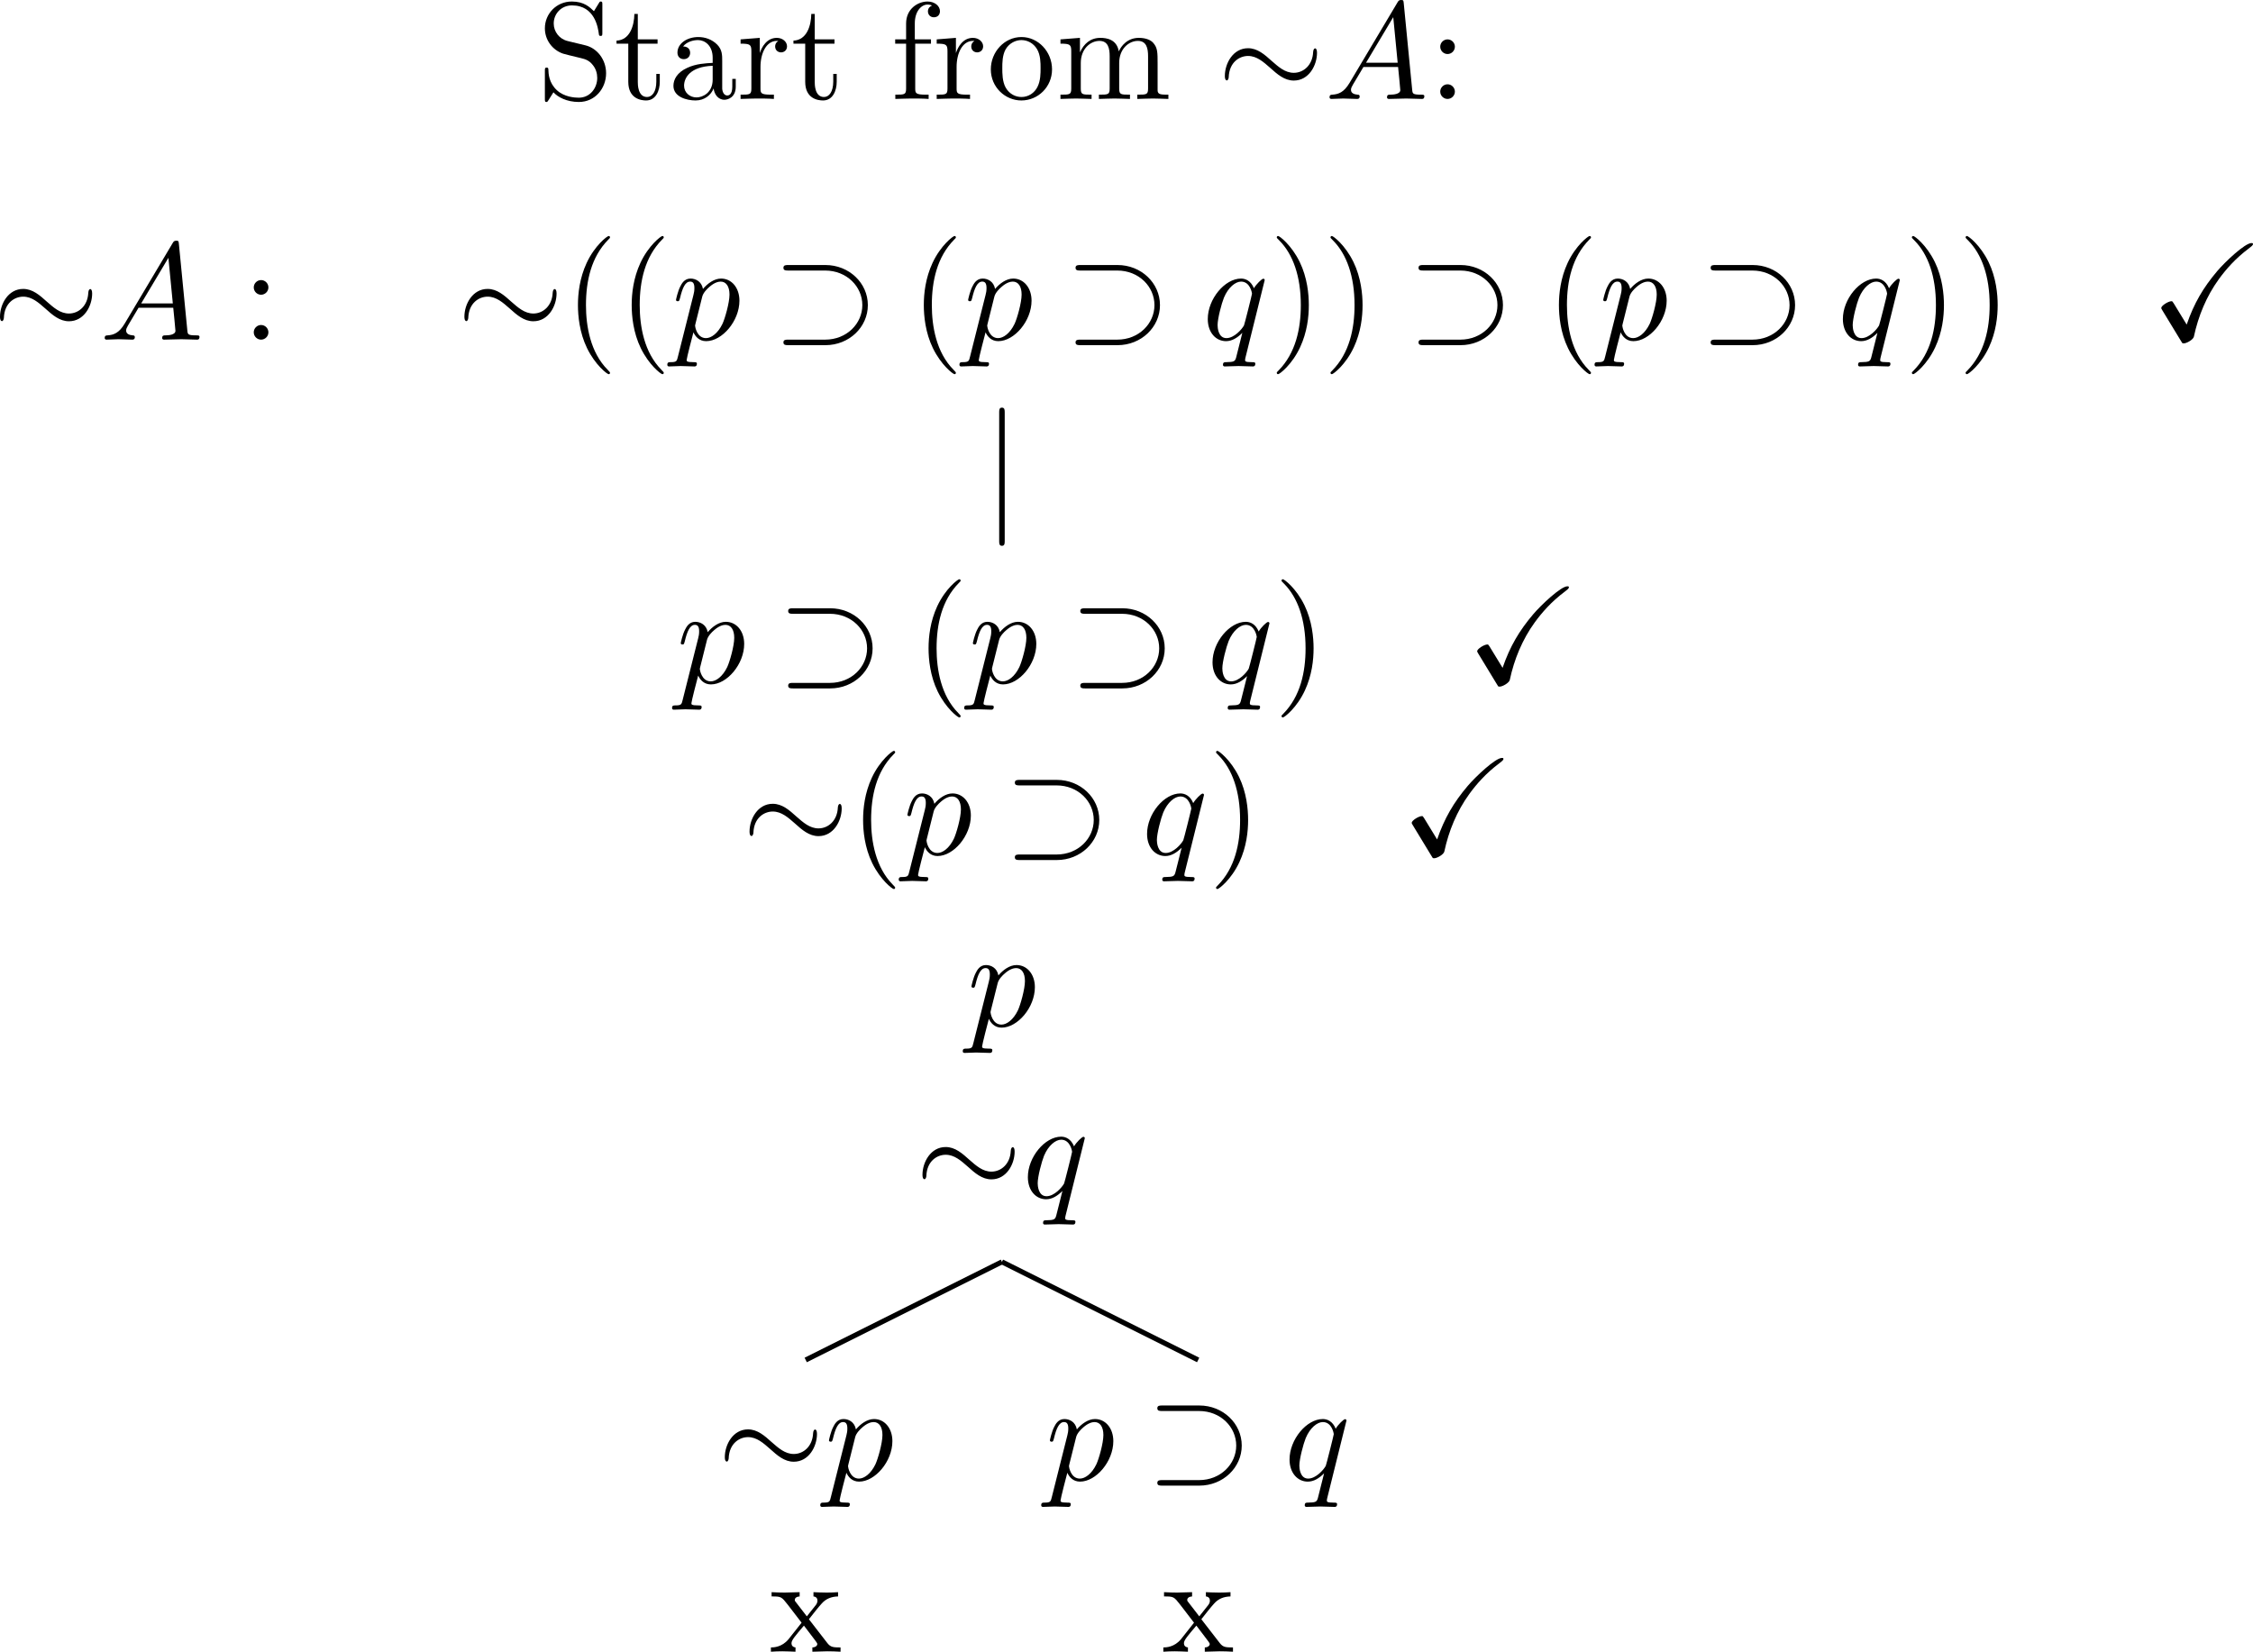
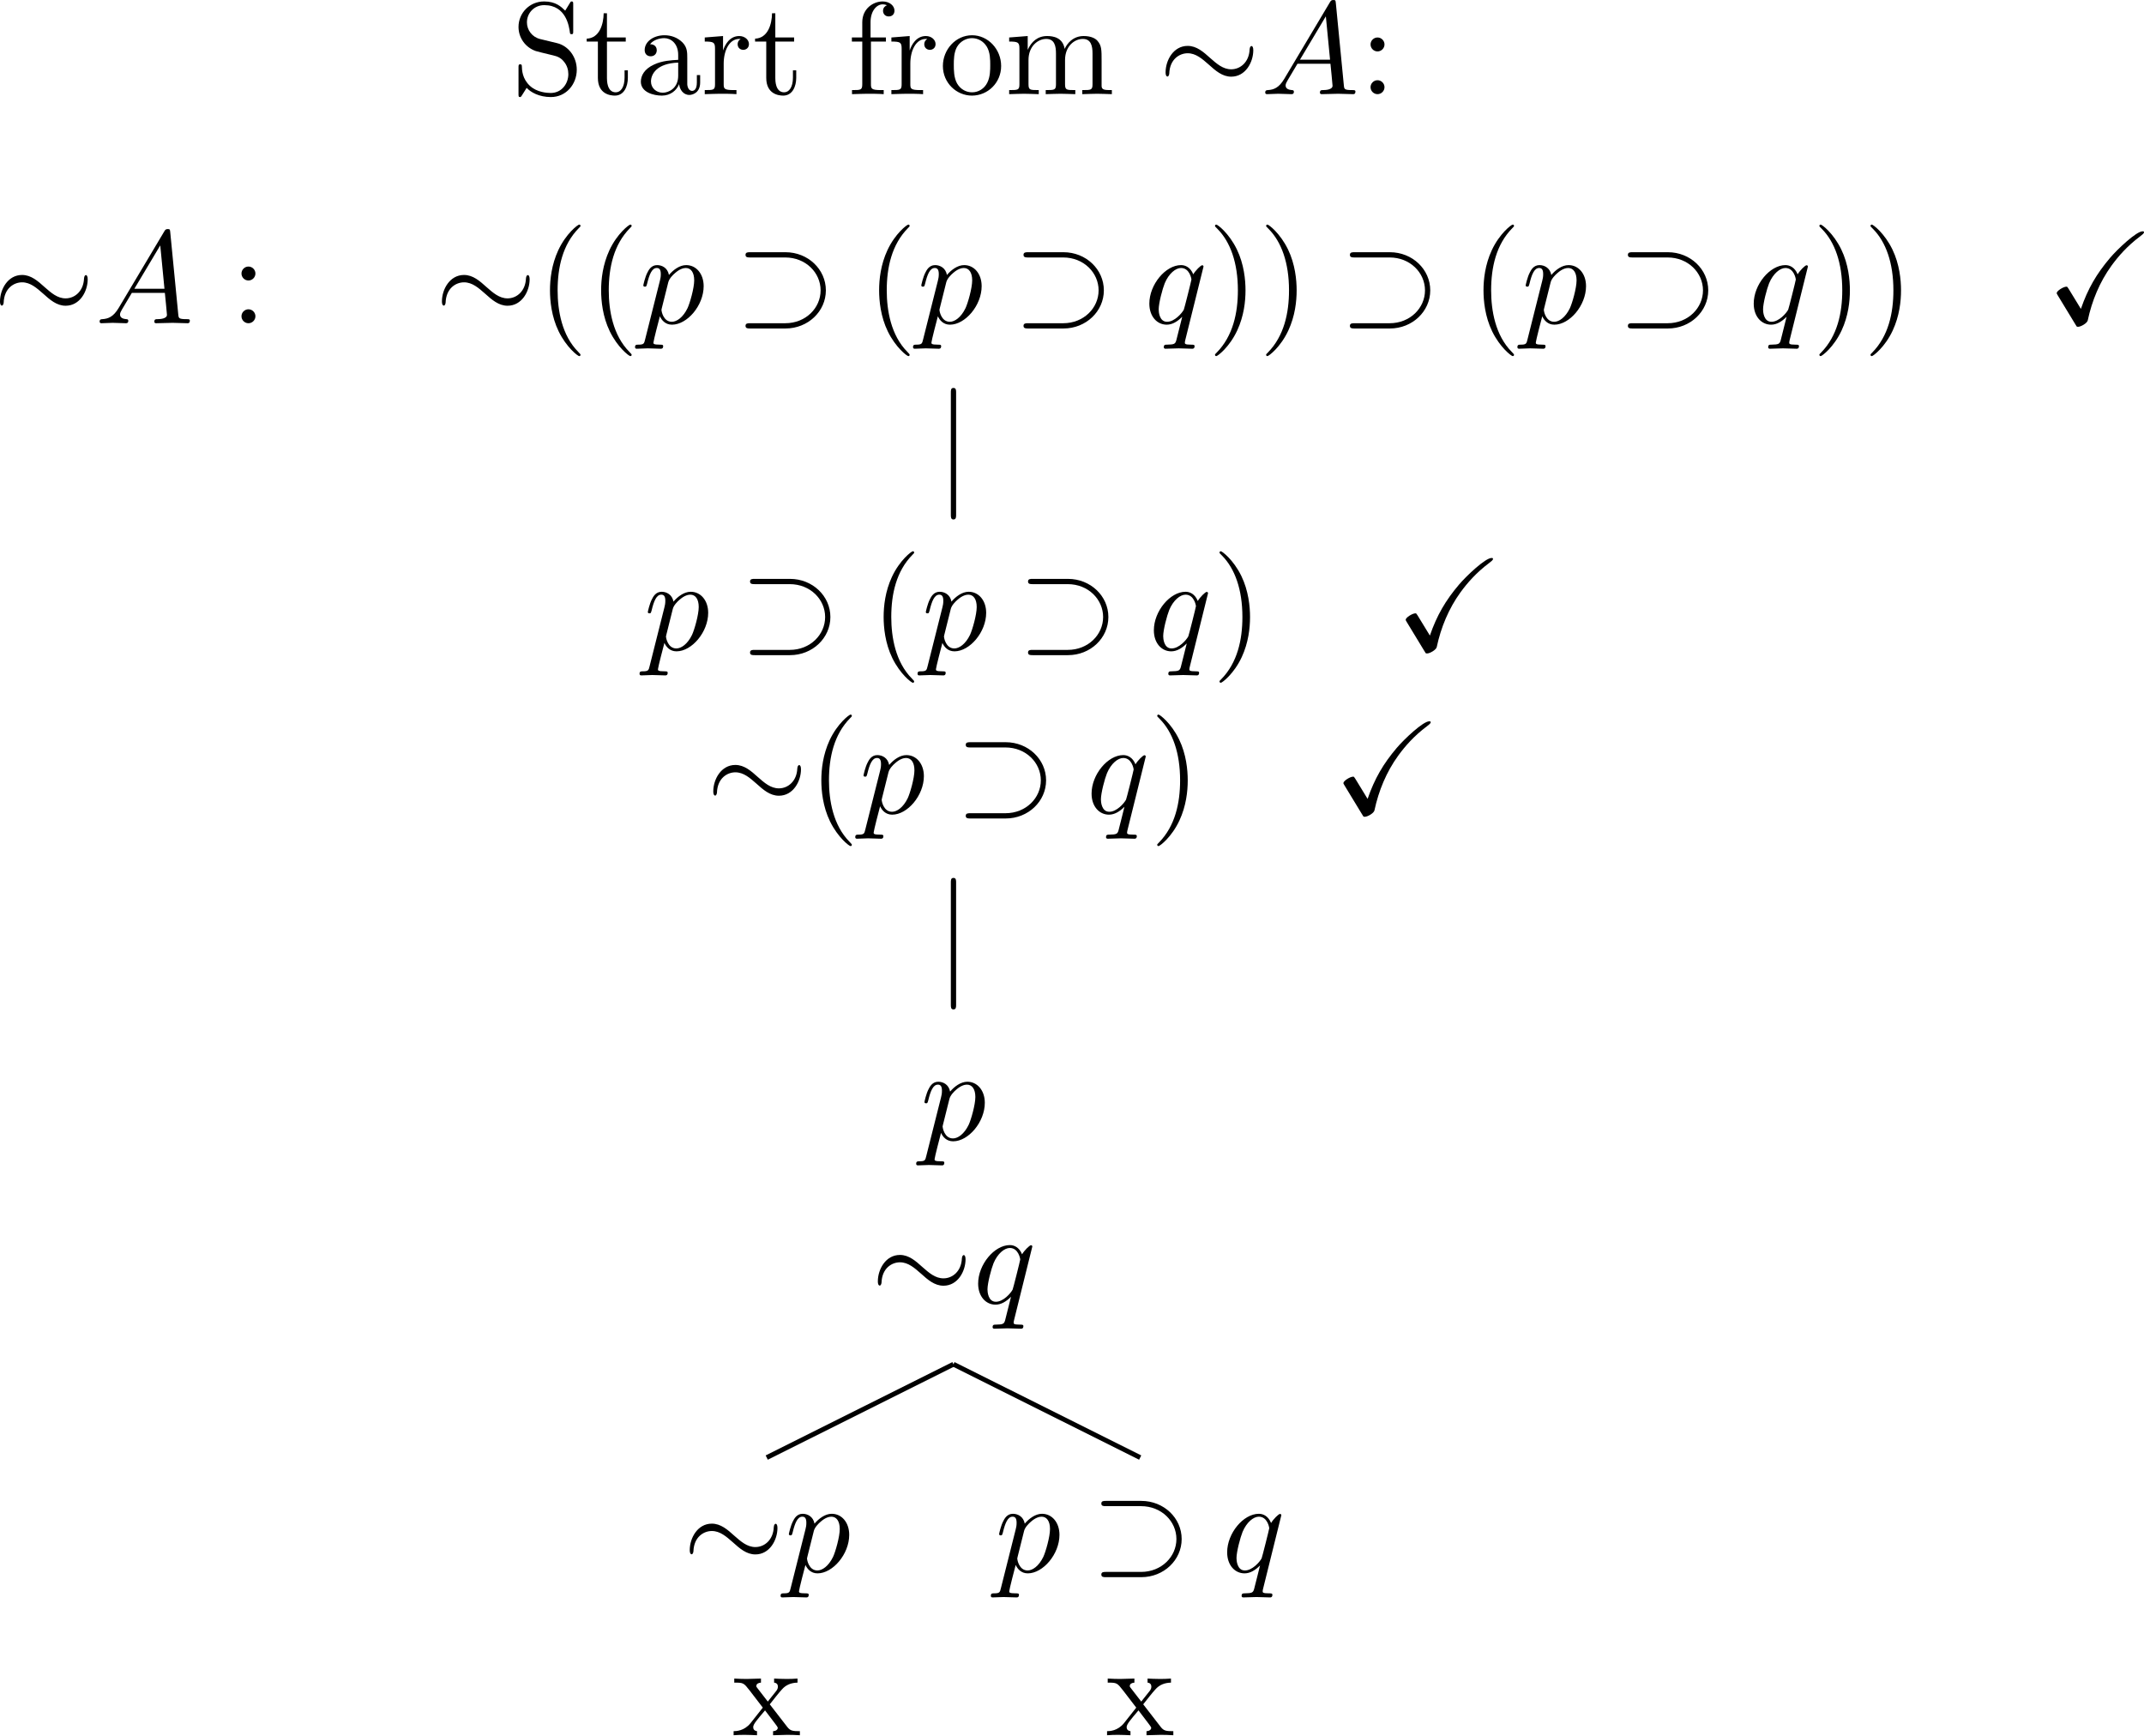
- <svg xmlns="http://www.w3.org/2000/svg" xmlns:xlink="http://www.w3.org/1999/xlink" version="1.1" fill="currentColor" class="ae-svg" style="width:16.171em;height:auto" viewBox="172.894 -72.235 177.882 130.401">
+ <svg xmlns="http://www.w3.org/2000/svg" xmlns:xlink="http://www.w3.org/1999/xlink" version="1.1" fill="currentColor" class="ae-svg" style="width:16.171em;height:auto" viewBox="172.894 -72.235 177.882 143.95">
  <defs>
    <path id="contraction-w-tree-g0-88" d="M1.898-2.869C1.8-3.022 1.789-3.033 1.724-3.033C1.473-3.033 .916-2.684 .916-2.498C.916-2.476 .916-2.455 1.004-2.313L2.389-.033C2.444 .065 2.553 .24 2.564 .251C2.585 .295 2.64 .295 2.695 .295C2.924 .295 3.436 0 3.491-.229C3.84-1.865 4.484-3.425 5.465-4.778C6.022-5.542 6.764-6.404 7.844-7.211C8.029-7.353 8.16-7.451 8.16-7.549C8.16-7.625 8.105-7.625 8.04-7.625C7.527-7.625 5.967-6.153 5.345-5.422C4.233-4.113 3.502-2.869 2.924-1.189L1.898-2.869Z" />
    <path id="contraction-w-tree-g1-24" d="M7.876-3.644C7.876-3.884 7.811-3.993 7.724-3.993C7.669-3.993 7.582-3.916 7.571-3.709C7.527-2.662 6.807-2.062 6.044-2.062C5.356-2.062 4.833-2.531 4.298-3C3.742-3.502 3.175-4.004 2.433-4.004C1.244-4.004 .6-2.804 .6-1.811C.6-1.462 .742-1.462 .753-1.462C.873-1.462 .905-1.68 .905-1.713C.949-2.913 1.767-3.393 2.433-3.393C3.12-3.393 3.644-2.924 4.178-2.455C4.735-1.953 5.302-1.451 6.044-1.451C7.233-1.451 7.876-2.651 7.876-3.644Z" />
    <path id="contraction-w-tree-g1-27" d="M4.2-5.455C5.902-5.455 7.135-4.189 7.135-2.727S5.902 0 4.2 0H1.287C1.102 0 .905 0 .905 .218S1.102 .436 1.287 .436H4.222C6.087 .436 7.571-.982 7.571-2.727S6.087-5.891 4.222-5.891H1.287C1.102-5.891 .905-5.891 .905-5.673S1.102-5.455 1.287-5.455H4.2Z" />
    <path id="contraction-w-tree-g1-106" d="M1.735-7.789C1.735-7.985 1.735-8.182 1.516-8.182S1.298-7.985 1.298-7.789V2.335C1.298 2.531 1.298 2.727 1.516 2.727S1.735 2.531 1.735 2.335V-7.789Z" />
    <path id="contraction-w-tree-g2-65" d="M1.953-1.255C1.516-.524 1.091-.371 .611-.338C.48-.327 .382-.327 .382-.12C.382-.055 .436 0 .524 0C.818 0 1.156-.033 1.462-.033C1.822-.033 2.204 0 2.553 0C2.618 0 2.76 0 2.76-.207C2.76-.327 2.662-.338 2.585-.338C2.335-.36 2.073-.447 2.073-.72C2.073-.851 2.138-.971 2.225-1.124L3.055-2.52H5.793C5.815-2.291 5.967-.807 5.967-.698C5.967-.371 5.4-.338 5.182-.338C5.029-.338 4.92-.338 4.92-.12C4.92 0 5.051 0 5.073 0C5.52 0 5.989-.033 6.436-.033C6.709-.033 7.396 0 7.669 0C7.735 0 7.865 0 7.865-.218C7.865-.338 7.756-.338 7.615-.338C6.938-.338 6.938-.415 6.905-.731L6.24-7.549C6.218-7.767 6.218-7.811 6.033-7.811C5.858-7.811 5.815-7.735 5.749-7.625L1.953-1.255ZM3.262-2.858L5.411-6.458L5.76-2.858H3.262Z" />
    <path id="contraction-w-tree-g2-112" d="M.491 1.331C.404 1.702 .382 1.778-.098 1.778C-.229 1.778-.349 1.778-.349 1.985C-.349 2.073-.295 2.116-.207 2.116C.087 2.116 .404 2.084 .709 2.084C1.069 2.084 1.44 2.116 1.789 2.116C1.844 2.116 1.985 2.116 1.985 1.898C1.985 1.778 1.876 1.778 1.724 1.778C1.178 1.778 1.178 1.702 1.178 1.604C1.178 1.473 1.636-.305 1.713-.578C1.855-.262 2.16 .12 2.716 .12C3.982 .12 5.345-1.473 5.345-3.076C5.345-4.102 4.724-4.822 3.895-4.822C3.349-4.822 2.825-4.429 2.465-4.004C2.356-4.593 1.887-4.822 1.484-4.822C.982-4.822 .775-4.396 .676-4.2C.48-3.829 .338-3.175 .338-3.142C.338-3.033 .447-3.033 .469-3.033C.578-3.033 .589-3.044 .655-3.284C.84-4.058 1.058-4.582 1.451-4.582C1.636-4.582 1.789-4.495 1.789-4.08C1.789-3.829 1.756-3.709 1.713-3.524L.491 1.331ZM2.411-3.404C2.487-3.698 2.782-4.004 2.978-4.167C3.36-4.505 3.676-4.582 3.862-4.582C4.298-4.582 4.56-4.2 4.56-3.556S4.2-1.658 4.004-1.244C3.633-.48 3.109-.12 2.705-.12C1.985-.12 1.844-1.025 1.844-1.091C1.844-1.113 1.844-1.135 1.876-1.265L2.411-3.404Z" />
    <path id="contraction-w-tree-g2-113" d="M4.931-4.702C4.931-4.745 4.898-4.811 4.822-4.811C4.702-4.811 4.265-4.375 4.08-4.058C3.84-4.647 3.415-4.822 3.065-4.822C1.778-4.822 .436-3.207 .436-1.625C.436-.556 1.08 .12 1.876 .12C2.345 .12 2.771-.142 3.164-.535C3.065-.153 2.705 1.32 2.673 1.418C2.585 1.724 2.498 1.767 1.887 1.778C1.745 1.778 1.636 1.778 1.636 1.996C1.636 2.007 1.636 2.116 1.778 2.116C2.127 2.116 2.509 2.084 2.869 2.084C3.24 2.084 3.633 2.116 3.993 2.116C4.047 2.116 4.189 2.116 4.189 1.898C4.189 1.778 4.08 1.778 3.905 1.778C3.382 1.778 3.382 1.702 3.382 1.604C3.382 1.527 3.404 1.462 3.425 1.364L4.931-4.702ZM1.909-.12C1.255-.12 1.211-.96 1.211-1.145C1.211-1.669 1.527-2.858 1.713-3.316C2.051-4.124 2.618-4.582 3.065-4.582C3.775-4.582 3.927-3.698 3.927-3.622C3.927-3.556 3.327-1.167 3.295-1.124C3.131-.818 2.52-.12 1.909-.12Z" />
    <path id="contraction-w-tree-g3-40" d="M3.611 2.618C3.611 2.585 3.611 2.564 3.425 2.378C2.062 1.004 1.713-1.058 1.713-2.727C1.713-4.625 2.127-6.524 3.469-7.887C3.611-8.018 3.611-8.04 3.611-8.073C3.611-8.149 3.567-8.182 3.502-8.182C3.393-8.182 2.411-7.44 1.767-6.055C1.211-4.855 1.08-3.644 1.08-2.727C1.08-1.876 1.2-.556 1.8 .676C2.455 2.018 3.393 2.727 3.502 2.727C3.567 2.727 3.611 2.695 3.611 2.618Z" />
    <path id="contraction-w-tree-g3-41" d="M3.153-2.727C3.153-3.578 3.033-4.898 2.433-6.131C1.778-7.473 .84-8.182 .731-8.182C.665-8.182 .622-8.138 .622-8.073C.622-8.04 .622-8.018 .829-7.822C1.898-6.742 2.52-5.007 2.52-2.727C2.52-.862 2.116 1.058 .764 2.433C.622 2.564 .622 2.585 .622 2.618C.622 2.684 .665 2.727 .731 2.727C.84 2.727 1.822 1.985 2.465 .6C3.022-.6 3.153-1.811 3.153-2.727Z" />
    <path id="contraction-w-tree-g3-58" d="M2.095-4.124C2.095-4.44 1.833-4.702 1.516-4.702S.938-4.44 .938-4.124S1.2-3.545 1.516-3.545S2.095-3.807 2.095-4.124ZM2.095-.578C2.095-.895 1.833-1.156 1.516-1.156S.938-.895 .938-.578S1.2 0 1.516 0S2.095-.262 2.095-.578Z" />
    <path id="contraction-w-tree-g3-83" d="M3.807-4.233L2.411-4.571C1.735-4.735 1.309-5.324 1.309-5.956C1.309-6.72 1.898-7.385 2.749-7.385C4.571-7.385 4.811-5.596 4.876-5.105C4.887-5.04 4.887-4.975 5.007-4.975C5.149-4.975 5.149-5.029 5.149-5.236V-7.429C5.149-7.615 5.149-7.691 5.029-7.691C4.953-7.691 4.942-7.68 4.865-7.549L4.484-6.927C4.156-7.244 3.709-7.691 2.738-7.691C1.527-7.691 .611-6.731 .611-5.575C.611-4.669 1.189-3.873 2.04-3.578C2.16-3.535 2.716-3.404 3.48-3.218C3.775-3.142 4.102-3.065 4.407-2.662C4.636-2.378 4.745-2.018 4.745-1.658C4.745-.884 4.2-.098 3.284-.098C2.967-.098 2.138-.153 1.56-.687C.927-1.276 .895-1.975 .884-2.367C.873-2.476 .785-2.476 .753-2.476C.611-2.476 .611-2.4 .611-2.204V-.022C.611 .164 .611 .24 .731 .24C.807 .24 .818 .218 .895 .098C.895 .087 .927 .055 1.287-.524C1.625-.153 2.324 .24 3.295 .24C4.571 .24 5.444-.829 5.444-2.029C5.444-3.12 4.724-4.015 3.807-4.233Z" />
    <path id="contraction-w-tree-g3-97" d="M3.633-.829C3.676-.393 3.971 .065 4.484 .065C4.713 .065 5.378-.087 5.378-.971V-1.582H5.105V-.971C5.105-.338 4.833-.273 4.713-.273C4.353-.273 4.309-.764 4.309-.818V-3C4.309-3.458 4.309-3.884 3.916-4.287C3.491-4.713 2.945-4.887 2.422-4.887C1.527-4.887 .775-4.375 .775-3.655C.775-3.327 .993-3.142 1.276-3.142C1.582-3.142 1.778-3.36 1.778-3.644C1.778-3.775 1.724-4.135 1.222-4.145C1.516-4.527 2.051-4.647 2.4-4.647C2.935-4.647 3.556-4.222 3.556-3.251V-2.847C3-2.815 2.236-2.782 1.549-2.455C.731-2.084 .458-1.516 .458-1.036C.458-.153 1.516 .12 2.204 .12C2.924 .12 3.425-.316 3.633-.829ZM3.556-2.618V-1.527C3.556-.491 2.771-.12 2.28-.12C1.745-.12 1.298-.502 1.298-1.047C1.298-1.647 1.756-2.553 3.556-2.618Z" />
    <path id="contraction-w-tree-g3-102" d="M1.909-4.702V-5.967C1.909-6.927 2.433-7.451 2.913-7.451C2.945-7.451 3.109-7.451 3.273-7.375C3.142-7.331 2.945-7.189 2.945-6.916C2.945-6.665 3.12-6.447 3.415-6.447C3.731-6.447 3.895-6.665 3.895-6.927C3.895-7.331 3.491-7.691 2.913-7.691C2.149-7.691 1.222-7.113 1.222-5.956V-4.702H.36V-4.364H1.222V-.829C1.222-.338 1.102-.338 .371-.338V0C.796-.011 1.309-.033 1.615-.033C2.051-.033 2.564-.033 3 0V-.338H2.771C1.964-.338 1.942-.458 1.942-.851V-4.364H3.185V-4.702H1.909Z" />
    <path id="contraction-w-tree-g3-109" d="M1.2-3.753V-.829C1.2-.338 1.08-.338 .349-.338V0C.731-.011 1.287-.033 1.582-.033C1.865-.033 2.433-.011 2.804 0V-.338C2.073-.338 1.953-.338 1.953-.829V-2.836C1.953-3.971 2.727-4.582 3.425-4.582C4.113-4.582 4.233-3.993 4.233-3.371V-.829C4.233-.338 4.113-.338 3.382-.338V0C3.764-.011 4.32-.033 4.615-.033C4.898-.033 5.465-.011 5.836 0V-.338C5.105-.338 4.985-.338 4.985-.829V-2.836C4.985-3.971 5.76-4.582 6.458-4.582C7.145-4.582 7.265-3.993 7.265-3.371V-.829C7.265-.338 7.145-.338 6.415-.338V0C6.796-.011 7.353-.033 7.647-.033C7.931-.033 8.498-.011 8.869 0V-.338C8.302-.338 8.029-.338 8.018-.665V-2.749C8.018-3.687 8.018-4.025 7.68-4.418C7.527-4.604 7.167-4.822 6.535-4.822C5.618-4.822 5.138-4.167 4.953-3.753C4.8-4.702 3.993-4.822 3.502-4.822C2.705-4.822 2.193-4.353 1.887-3.676V-4.822L.349-4.702V-4.364C1.113-4.364 1.2-4.287 1.2-3.753Z" />
    <path id="contraction-w-tree-g3-111" d="M5.138-2.335C5.138-3.731 4.047-4.887 2.727-4.887C1.364-4.887 .305-3.698 .305-2.335C.305-.927 1.44 .12 2.716 .12C4.036 .12 5.138-.949 5.138-2.335ZM2.727-.153C2.258-.153 1.778-.382 1.484-.884C1.211-1.364 1.211-2.029 1.211-2.422C1.211-2.847 1.211-3.436 1.473-3.916C1.767-4.418 2.28-4.647 2.716-4.647C3.196-4.647 3.665-4.407 3.949-3.938S4.233-2.836 4.233-2.422C4.233-2.029 4.233-1.44 3.993-.96C3.753-.469 3.273-.153 2.727-.153Z" />
    <path id="contraction-w-tree-g3-114" d="M1.822-3.622V-4.822L.305-4.702V-4.364C1.069-4.364 1.156-4.287 1.156-3.753V-.829C1.156-.338 1.036-.338 .305-.338V0C.731-.011 1.244-.033 1.549-.033C1.985-.033 2.498-.033 2.935 0V-.338H2.705C1.898-.338 1.876-.458 1.876-.851V-2.531C1.876-3.611 2.335-4.582 3.164-4.582C3.24-4.582 3.262-4.582 3.284-4.571C3.251-4.56 3.033-4.429 3.033-4.145C3.033-3.84 3.262-3.676 3.502-3.676C3.698-3.676 3.971-3.807 3.971-4.156S3.633-4.822 3.164-4.822C2.367-4.822 1.975-4.091 1.822-3.622Z" />
    <path id="contraction-w-tree-g3-116" d="M1.887-4.364H3.447V-4.702H1.887V-6.709H1.615C1.604-5.815 1.276-4.647 .207-4.604V-4.364H1.135V-1.353C1.135-.011 2.149 .12 2.542 .12C3.316 .12 3.622-.655 3.622-1.353V-1.975H3.349V-1.375C3.349-.567 3.022-.153 2.618-.153C1.887-.153 1.887-1.145 1.887-1.331V-4.364Z" />
    <path id="contraction-w-tree-g3-120" d="M3.131-2.564C3.458-2.978 3.873-3.513 4.135-3.796C4.473-4.189 4.92-4.353 5.433-4.364V-4.702C5.149-4.68 4.822-4.669 4.538-4.669C4.211-4.669 3.633-4.691 3.491-4.702V-4.364C3.72-4.342 3.807-4.2 3.807-4.025S3.698-3.709 3.644-3.644L2.967-2.793L2.116-3.895C2.018-4.004 2.018-4.025 2.018-4.091C2.018-4.255 2.182-4.353 2.4-4.364V-4.702C2.116-4.691 1.396-4.669 1.222-4.669C.993-4.669 .48-4.68 .185-4.702V-4.364C.949-4.364 .96-4.353 1.473-3.698L2.553-2.291L1.527-.993C1.004-.36 .36-.338 .131-.338V0C.415-.022 .753-.033 1.036-.033C1.353-.033 1.811-.011 2.073 0V-.338C1.833-.371 1.756-.513 1.756-.676C1.756-.916 2.073-1.276 2.738-2.062L3.567-.971C3.655-.851 3.796-.676 3.796-.611C3.796-.513 3.698-.349 3.404-.338V0C3.731-.011 4.342-.033 4.582-.033C4.876-.033 5.302-.022 5.629 0V-.338C5.04-.338 4.844-.36 4.593-.676L3.131-2.564Z" />
  </defs>
  <g id="contraction-w-tree-page1">
    <use x="215.303" y="-64.424" xlink:href="#contraction-w-tree-g3-83" />
    <use x="221.364" y="-64.424" xlink:href="#contraction-w-tree-g3-116" />
    <use x="225.606" y="-64.424" xlink:href="#contraction-w-tree-g3-97" />
    <use x="231.061" y="-64.424" xlink:href="#contraction-w-tree-g3-114" />
    <use x="235.333" y="-64.424" xlink:href="#contraction-w-tree-g3-116" />
    <use x="243.212" y="-64.424" xlink:href="#contraction-w-tree-g3-102" />
    <use x="246.545" y="-64.424" xlink:href="#contraction-w-tree-g3-114" />
    <use x="250.818" y="-64.424" xlink:href="#contraction-w-tree-g3-111" />
    <use x="256.273" y="-64.424" xlink:href="#contraction-w-tree-g3-109" />
    <use x="269" y="-64.424" xlink:href="#contraction-w-tree-g1-24" />
    <use x="277.485" y="-64.424" xlink:href="#contraction-w-tree-g2-65" />
    <use x="285.667" y="-64.424" xlink:href="#contraction-w-tree-g3-58" />
    <use x="172.294" y="-45.421" xlink:href="#contraction-w-tree-g1-24" />
    <use x="180.779" y="-45.421" xlink:href="#contraction-w-tree-g2-65" />
    <use x="191.991" y="-45.421" xlink:href="#contraction-w-tree-g3-58" />
    <use x="208.96" y="-45.421" xlink:href="#contraction-w-tree-g1-24" />
    <use x="217.445" y="-45.421" xlink:href="#contraction-w-tree-g3-40" />
    <use x="221.688" y="-45.421" xlink:href="#contraction-w-tree-g3-40" />
    <use x="225.93" y="-45.421" xlink:href="#contraction-w-tree-g2-112" />
    <use x="233.843" y="-45.421" xlink:href="#contraction-w-tree-g1-27" />
    <use x="244.752" y="-45.421" xlink:href="#contraction-w-tree-g3-40" />
    <use x="248.994" y="-45.421" xlink:href="#contraction-w-tree-g2-112" />
    <use x="256.907" y="-45.421" xlink:href="#contraction-w-tree-g1-27" />
    <use x="267.816" y="-45.421" xlink:href="#contraction-w-tree-g2-113" />
    <use x="273.078" y="-45.421" xlink:href="#contraction-w-tree-g3-41" />
    <use x="277.32" y="-45.421" xlink:href="#contraction-w-tree-g3-41" />
    <use x="283.987" y="-45.421" xlink:href="#contraction-w-tree-g1-27" />
    <use x="294.896" y="-45.421" xlink:href="#contraction-w-tree-g3-40" />
    <use x="299.138" y="-45.421" xlink:href="#contraction-w-tree-g2-112" />
    <use x="307.051" y="-45.421" xlink:href="#contraction-w-tree-g1-27" />
    <use x="317.96" y="-45.421" xlink:href="#contraction-w-tree-g2-113" />
    <use x="323.222" y="-45.421" xlink:href="#contraction-w-tree-g3-41" />
    <use x="327.464" y="-45.421" xlink:href="#contraction-w-tree-g3-41" />
    <use x="342.616" y="-45.421" xlink:href="#contraction-w-tree-g0-88" />
    <use x="250.485" y="-31.871" xlink:href="#contraction-w-tree-g1-106" />
    <use x="226.305" y="-18.322" xlink:href="#contraction-w-tree-g2-112" />
    <use x="234.218" y="-18.322" xlink:href="#contraction-w-tree-g1-27" />
    <use x="245.127" y="-18.322" xlink:href="#contraction-w-tree-g3-40" />
    <use x="249.369" y="-18.322" xlink:href="#contraction-w-tree-g2-112" />
    <use x="257.282" y="-18.322" xlink:href="#contraction-w-tree-g1-27" />
    <use x="268.191" y="-18.322" xlink:href="#contraction-w-tree-g2-113" />
    <use x="273.453" y="-18.322" xlink:href="#contraction-w-tree-g3-41" />
    <use x="288.604" y="-18.322" xlink:href="#contraction-w-tree-g0-88" />
    <use x="231.473" y="-4.773" xlink:href="#contraction-w-tree-g1-24" />
    <use x="239.958" y="-4.773" xlink:href="#contraction-w-tree-g3-40" />
    <use x="244.201" y="-4.773" xlink:href="#contraction-w-tree-g2-112" />
    <use x="252.114" y="-4.773" xlink:href="#contraction-w-tree-g1-27" />
    <use x="263.023" y="-4.773" xlink:href="#contraction-w-tree-g2-113" />
    <use x="268.284" y="-4.773" xlink:href="#contraction-w-tree-g3-41" />
    <use x="283.436" y="-4.773" xlink:href="#contraction-w-tree-g0-88" />
-     <use x="249.256" y="8.776" xlink:href="#contraction-w-tree-g2-112" />
-     <use x="245.127" y="22.325" xlink:href="#contraction-w-tree-g1-24" />
-     <use x="253.612" y="22.325" xlink:href="#contraction-w-tree-g2-113" />
-     <path d="M236.508 35.133L252 27.387" stroke="currentColor" fill="none" stroke-width=".398" />
-     <path d="M267.492 35.133L252 27.387" stroke="currentColor" fill="none" stroke-width=".398" stroke-miterlimit="10" />
-     <use x="229.521" y="44.617" xlink:href="#contraction-w-tree-g1-24" />
-     <use x="238.006" y="44.617" xlink:href="#contraction-w-tree-g2-112" />
-     <use x="233.629" y="58.166" xlink:href="#contraction-w-tree-g3-120" />
-     <use x="255.45" y="44.617" xlink:href="#contraction-w-tree-g2-112" />
-     <use x="263.363" y="44.617" xlink:href="#contraction-w-tree-g1-27" />
-     <use x="274.272" y="44.617" xlink:href="#contraction-w-tree-g2-113" />
-     <use x="264.613" y="58.166" xlink:href="#contraction-w-tree-g3-120" />
+     <use x="250.485" y="8.776" xlink:href="#contraction-w-tree-g1-106" />
+     <use x="249.256" y="22.325" xlink:href="#contraction-w-tree-g2-112" />
+     <use x="245.127" y="35.875" xlink:href="#contraction-w-tree-g1-24" />
+     <use x="253.612" y="35.875" xlink:href="#contraction-w-tree-g2-113" />
+     <path d="M236.508 48.68L252 40.938" stroke="currentColor" fill="none" stroke-width=".398" />
+     <path d="M267.492 48.68L252 40.938" stroke="currentColor" fill="none" stroke-width=".398" stroke-miterlimit="10" />
+     <use x="229.521" y="58.166" xlink:href="#contraction-w-tree-g1-24" />
+     <use x="238.006" y="58.166" xlink:href="#contraction-w-tree-g2-112" />
+     <use x="233.629" y="71.715" xlink:href="#contraction-w-tree-g3-120" />
+     <use x="255.45" y="58.166" xlink:href="#contraction-w-tree-g2-112" />
+     <use x="263.363" y="58.166" xlink:href="#contraction-w-tree-g1-27" />
+     <use x="274.272" y="58.166" xlink:href="#contraction-w-tree-g2-113" />
+     <use x="264.613" y="71.715" xlink:href="#contraction-w-tree-g3-120" />
  </g>
</svg>
